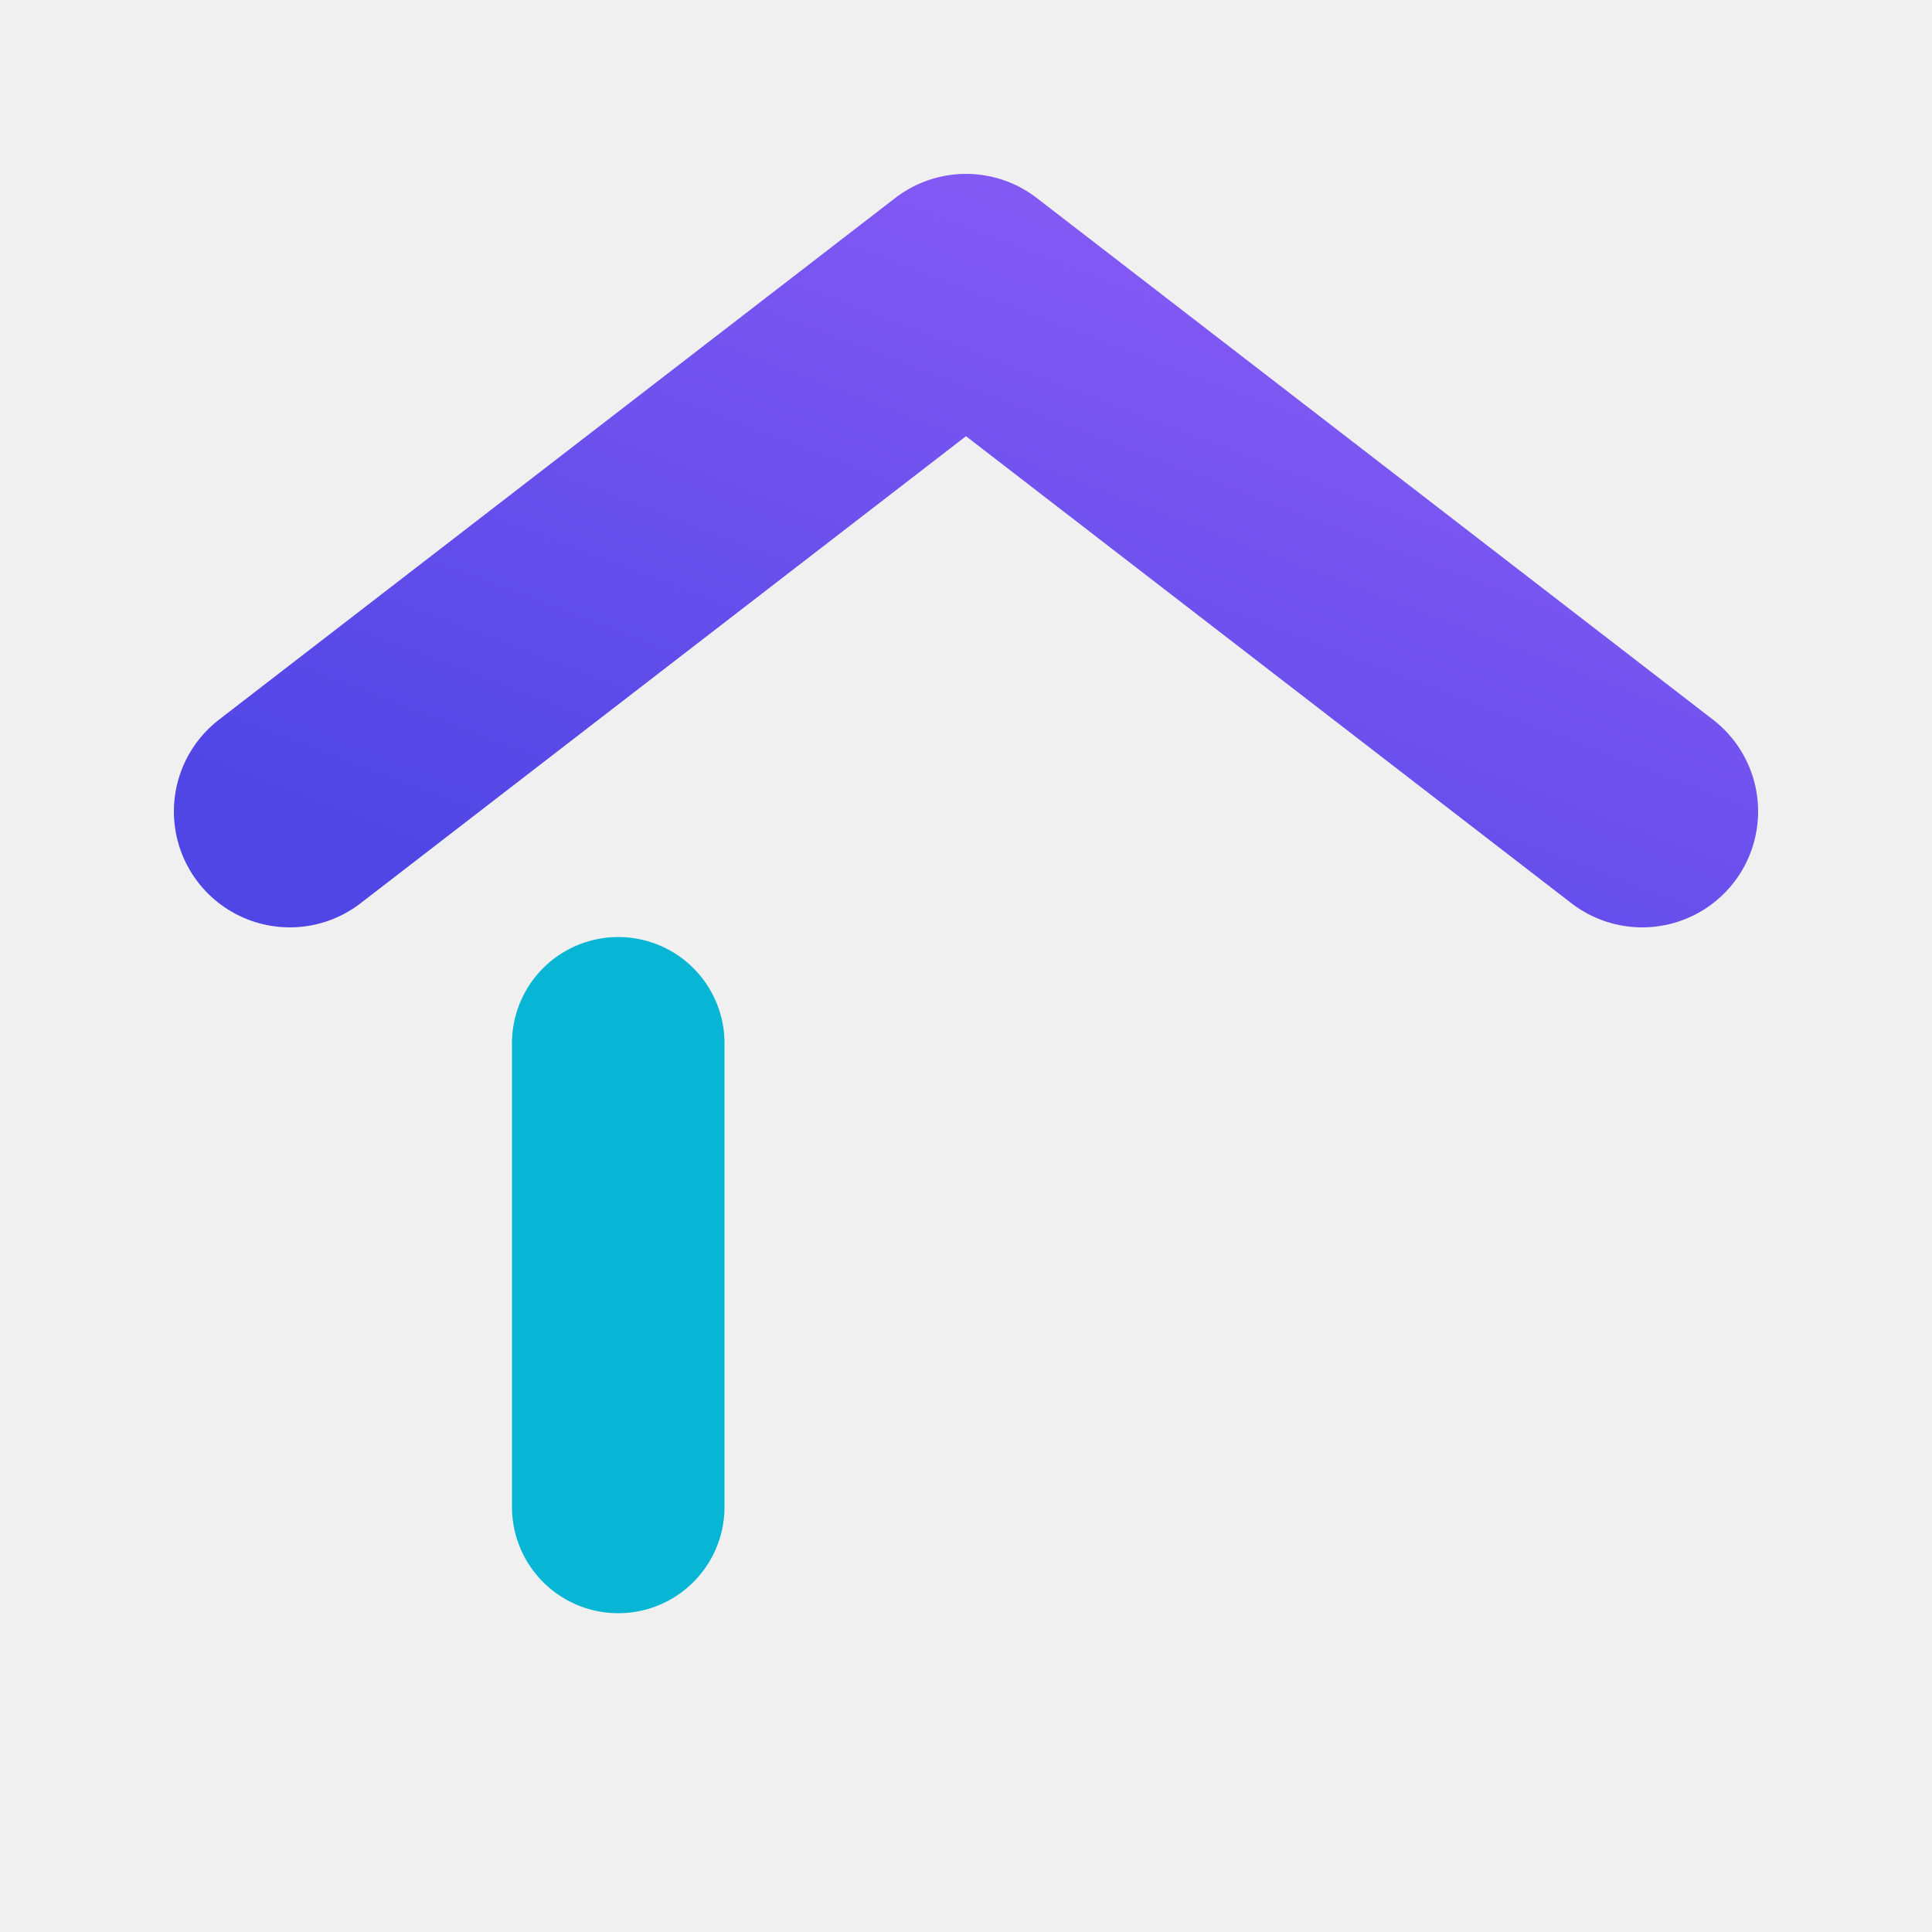
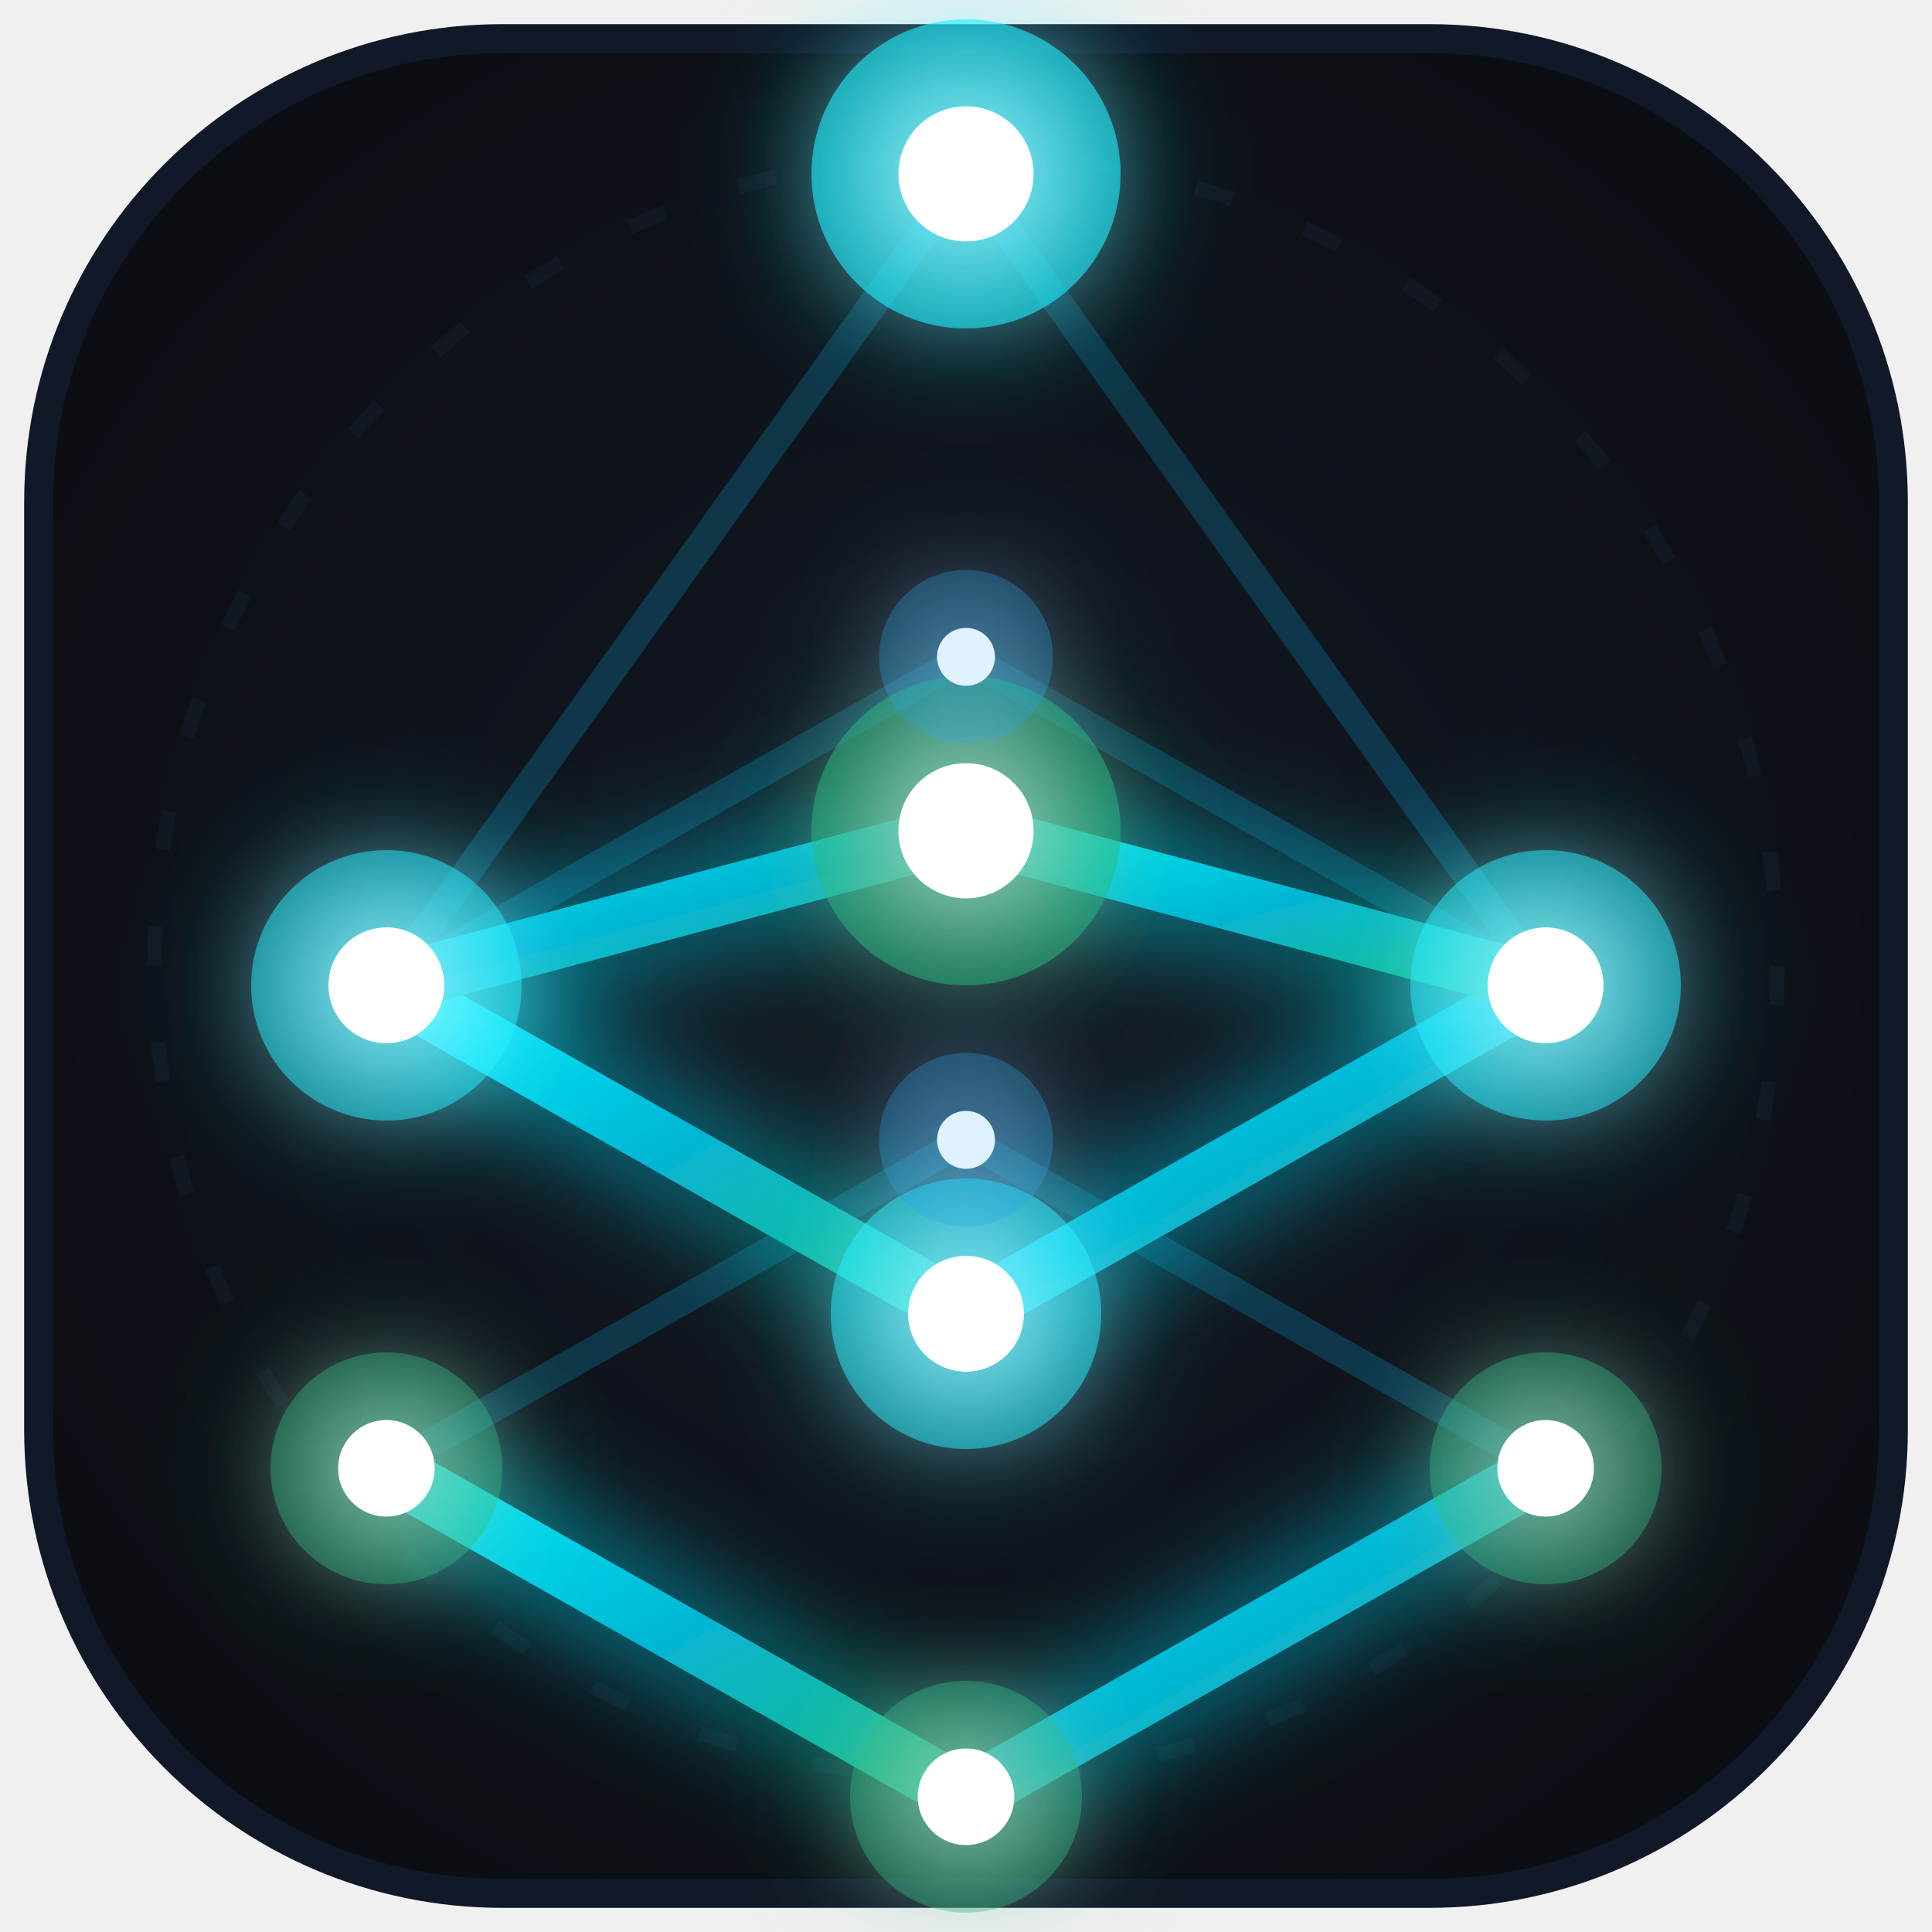
- <svg xmlns="http://www.w3.org/2000/svg" viewBox="0 0 100 100">
+ <svg xmlns="http://www.w3.org/2000/svg" viewBox="0 0 100 100" width="100%" height="100%">
  <defs>
-     <linearGradient id="favGrad" x1="0%" y1="100%" x2="100%" y2="0%">
-       <stop offset="0%" stop-color="#4f46e5" />
-       <stop offset="100%" stop-color="#8b5cf6" />
+     <radialGradient id="bgGrad" cx="50%" cy="50%" r="70%">
+       <stop offset="0%" stop-color="#141a24" />
+       <stop offset="100%" stop-color="#090c10" />
+     </radialGradient>
+     <linearGradient id="frontLineGrad" x1="0%" y1="0%" x2="100%" y2="100%">
+       <stop offset="0%" stop-color="#00f0ff" />
+       <stop offset="50%" stop-color="#06b6d4" />
+       <stop offset="100%" stop-color="#10b981" />
    </linearGradient>
+     <linearGradient id="backLineGrad" x1="0%" y1="0%" x2="100%" y2="100%">
+       <stop offset="0%" stop-color="#0891b2" stop-opacity="0.25" />
+       <stop offset="100%" stop-color="#0ea5e9" stop-opacity="0.25" />
+     </linearGradient>
+     <filter id="glowFilter" x="-30%" y="-30%" width="160%" height="160%">
+       <feGaussianBlur stdDeviation="3" result="blur" />
+       <feComposite in="SourceGraphic" in2="blur" operator="over" />
+     </filter>
  </defs>
-   <path d="M 15,42 L 50,15 L 85,42" stroke="url(#favGrad)" stroke-width="12" stroke-linecap="round" stroke-linejoin="round" fill="none" />
-   <path d="M 32,54 L 32,78" stroke="#06b6d4" stroke-width="11" stroke-linecap="round" fill="none" />
-   <path d="M 50,62 L 50,78" stroke="url(#favGrad)" stroke-width="11" stroke-linecap="round" fill="none" />
-   <path d="M 68,48 L 68,78" stroke="url(#favGrad)" stroke-width="11" stroke-linecap="round" fill="none" />
+   <rect x="2" y="2" width="96" height="96" rx="24" fill="url(#bgGrad)" stroke="#111827" stroke-width="1.5" />
+   <circle cx="50" cy="50" r="42" fill="none" stroke="#1f2937" stroke-width="0.75" stroke-dasharray="2 4" opacity="0.3" />
+   <g stroke="url(#backLineGrad)" stroke-width="1.5" stroke-linecap="round" stroke-linejoin="round">
+     <line x1="50" y1="59" x2="50" y2="34" />
+     <line x1="50" y1="59" x2="20" y2="76" />
+     <line x1="50" y1="59" x2="80" y2="76" />
+     <line x1="50" y1="34" x2="20" y2="51" />
+     <line x1="50" y1="34" x2="80" y2="51" />
+     <line x1="50" y1="9" x2="20" y2="51" />
+     <line x1="50" y1="9" x2="80" y2="51" />
+   </g>
+   <g stroke="url(#frontLineGrad)" stroke-width="3" stroke-linecap="round" stroke-linejoin="round" filter="url(#glowFilter)">
+     <line x1="50" y1="93" x2="50" y2="68" />
+     <line x1="20" y1="76" x2="20" y2="51" />
+     <line x1="80" y1="76" x2="80" y2="51" />
+     <line x1="50" y1="93" x2="20" y2="76" />
+     <line x1="50" y1="93" x2="80" y2="76" />
+     <line x1="50" y1="68" x2="20" y2="51" />
+     <line x1="50" y1="68" x2="80" y2="51" />
+     <line x1="50" y1="43" x2="20" y2="51" />
+     <line x1="50" y1="43" x2="80" y2="51" />
+     <line x1="50" y1="43" x2="50" y2="9" />
+   </g>
+   <g filter="url(#glowFilter)">
+     <circle cx="50" cy="93" r="6" fill="#10b981" opacity="0.4" />
+     <circle cx="50" cy="93" r="2.5" fill="#ffffff" />
+     <circle cx="20" cy="76" r="6" fill="#10b981" opacity="0.4" />
+     <circle cx="20" cy="76" r="2.5" fill="#ffffff" />
+     <circle cx="80" cy="76" r="6" fill="#10b981" opacity="0.4" />
+     <circle cx="80" cy="76" r="2.5" fill="#ffffff" />
+     <circle cx="50" cy="68" r="7" fill="#00f0ff" opacity="0.5" />
+     <circle cx="50" cy="68" r="3" fill="#ffffff" />
+     <circle cx="20" cy="51" r="7" fill="#00f0ff" opacity="0.5" />
+     <circle cx="20" cy="51" r="3" fill="#ffffff" />
+     <circle cx="80" cy="51" r="7" fill="#00f0ff" opacity="0.5" />
+     <circle cx="80" cy="51" r="3" fill="#ffffff" />
+     <circle cx="50" cy="43" r="8" fill="#10b981" opacity="0.5" />
+     <circle cx="50" cy="43" r="3.5" fill="#ffffff" />
+     <circle cx="50" cy="9" r="8" fill="#00f0ff" opacity="0.6" />
+     <circle cx="50" cy="9" r="3.5" fill="#ffffff" />
+     <circle cx="50" cy="59" r="4.5" fill="#0ea5e9" opacity="0.3" />
+     <circle cx="50" cy="59" r="1.5" fill="#e0f2fe" />
+     <circle cx="50" cy="34" r="4.5" fill="#0ea5e9" opacity="0.3" />
+     <circle cx="50" cy="34" r="1.5" fill="#e0f2fe" />
+   </g>
</svg>
